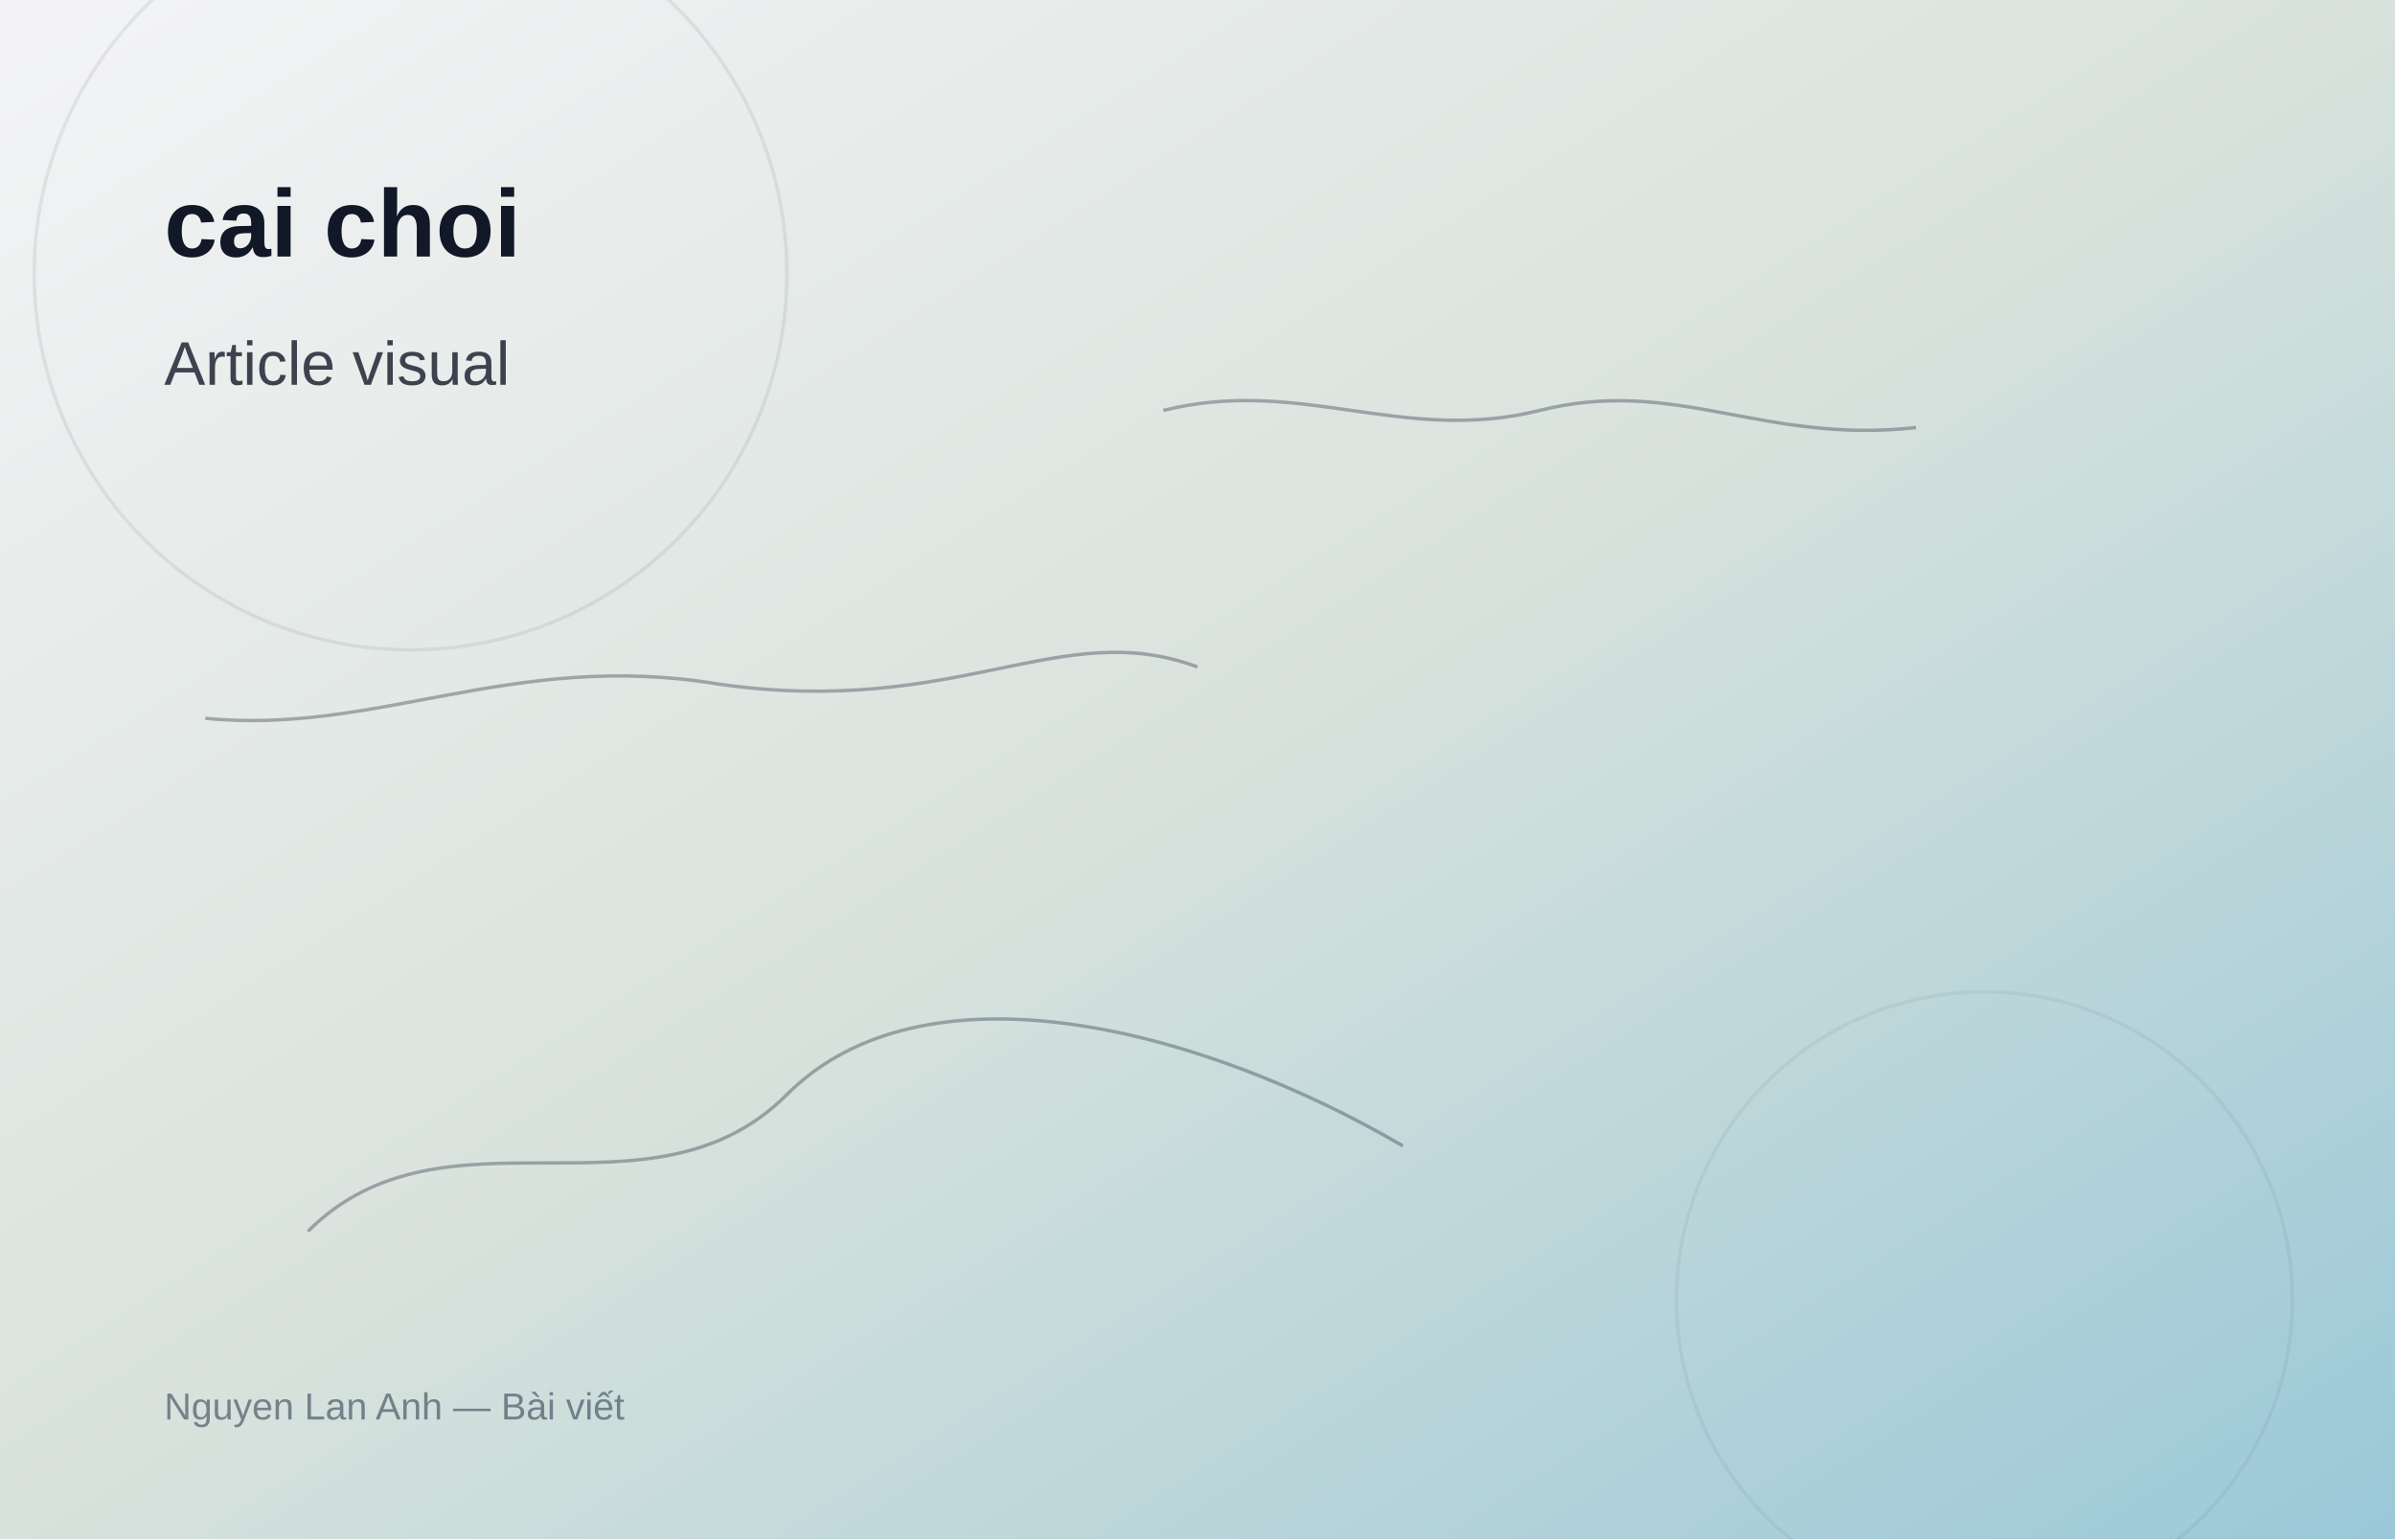
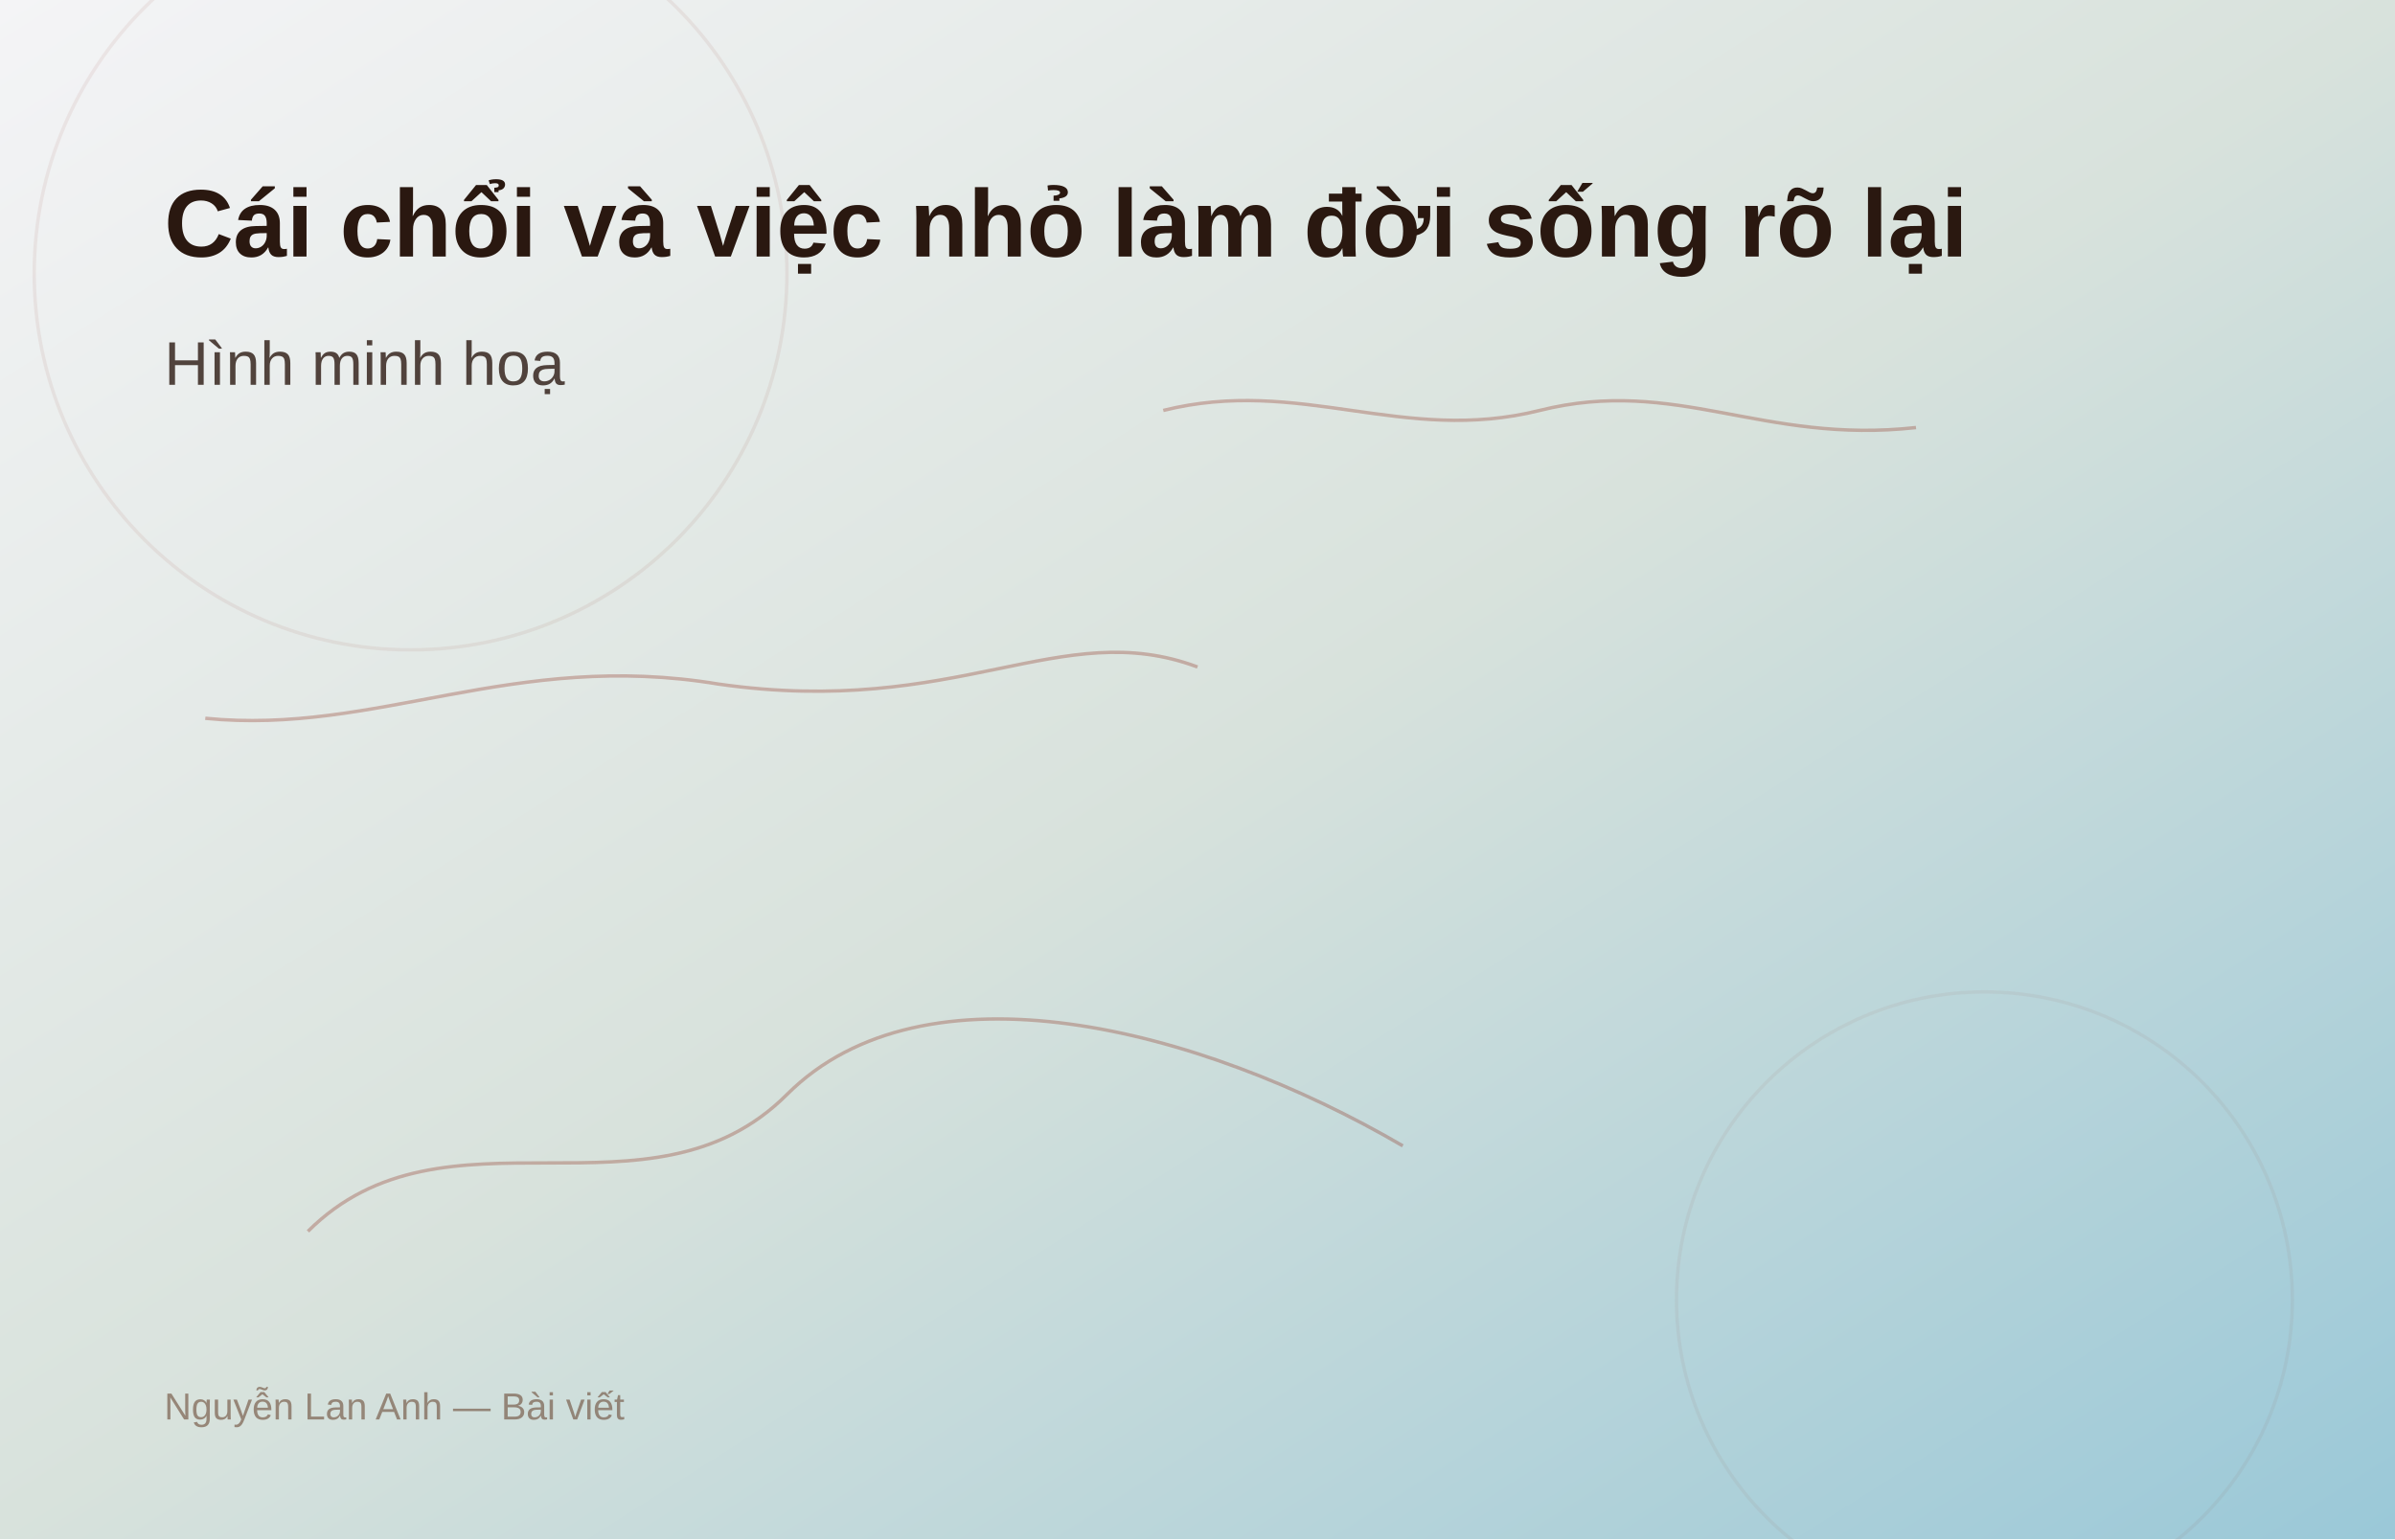
<svg xmlns="http://www.w3.org/2000/svg" width="1400" height="900" viewBox="0 0 1400 900" role="img" aria-labelledby="title-2">
  <defs>
    <linearGradient id="bg-2" x1="0%" y1="0%" x2="100%" y2="100%">
      <stop offset="0%" stop-color="#f4f4f6" />
      <stop offset="50%" stop-color="#d8e2dc" />
      <stop offset="100%" stop-color="#9ac8d8" />
    </linearGradient>
  </defs>
  <rect width="1400" height="900" fill="url(#bg-2)" />
-   <g fill="none" stroke="rgba(30, 41, 59, 0.35)" stroke-width="2">
+   <g fill="none" stroke="rgba(139,40,24,0.30)" stroke-width="2">
    <circle cx="240" cy="160" r="220" opacity="0.25" />
    <circle cx="1160" cy="760" r="180" opacity="0.18" />
    <path d="M180 720 C260 640, 380 720, 460 640 S700 600, 820 670" />
    <path d="M680 240 C760 220, 820 260, 900 240 C980 220, 1030 260, 1120 250" />
    <path d="M120 420 C220 430, 300 380, 420 400 C560 420, 620 360, 700 390" />
  </g>
-   <g font-family="Arial, Helvetica, sans-serif" fill="#111827">
-     <text x="96" y="150" font-size="56" font-weight="700">cai choi</text>
-     <text x="96" y="225" font-size="36" font-weight="500" opacity="0.8">Article visual</text>
-     <text x="96" y="830" font-size="22" fill="#334155" opacity="0.6">Nguyen Lan Anh — Bài viết</text>
+   <g font-family="Arial, Helvetica, sans-serif" fill="#2a1810">
+     <text x="96" y="150" font-size="56" font-weight="700">Cái chổi và việc nhỏ làm đời sống rõ lại</text>
+     <text x="96" y="225" font-size="36" font-weight="500" opacity="0.8">Hình minh hoạ</text>
+     <text x="96" y="830" font-size="22" fill="#6b4a35" opacity="0.6">Nguyễn Lan Anh — Bài viết</text>
  </g>
</svg>
